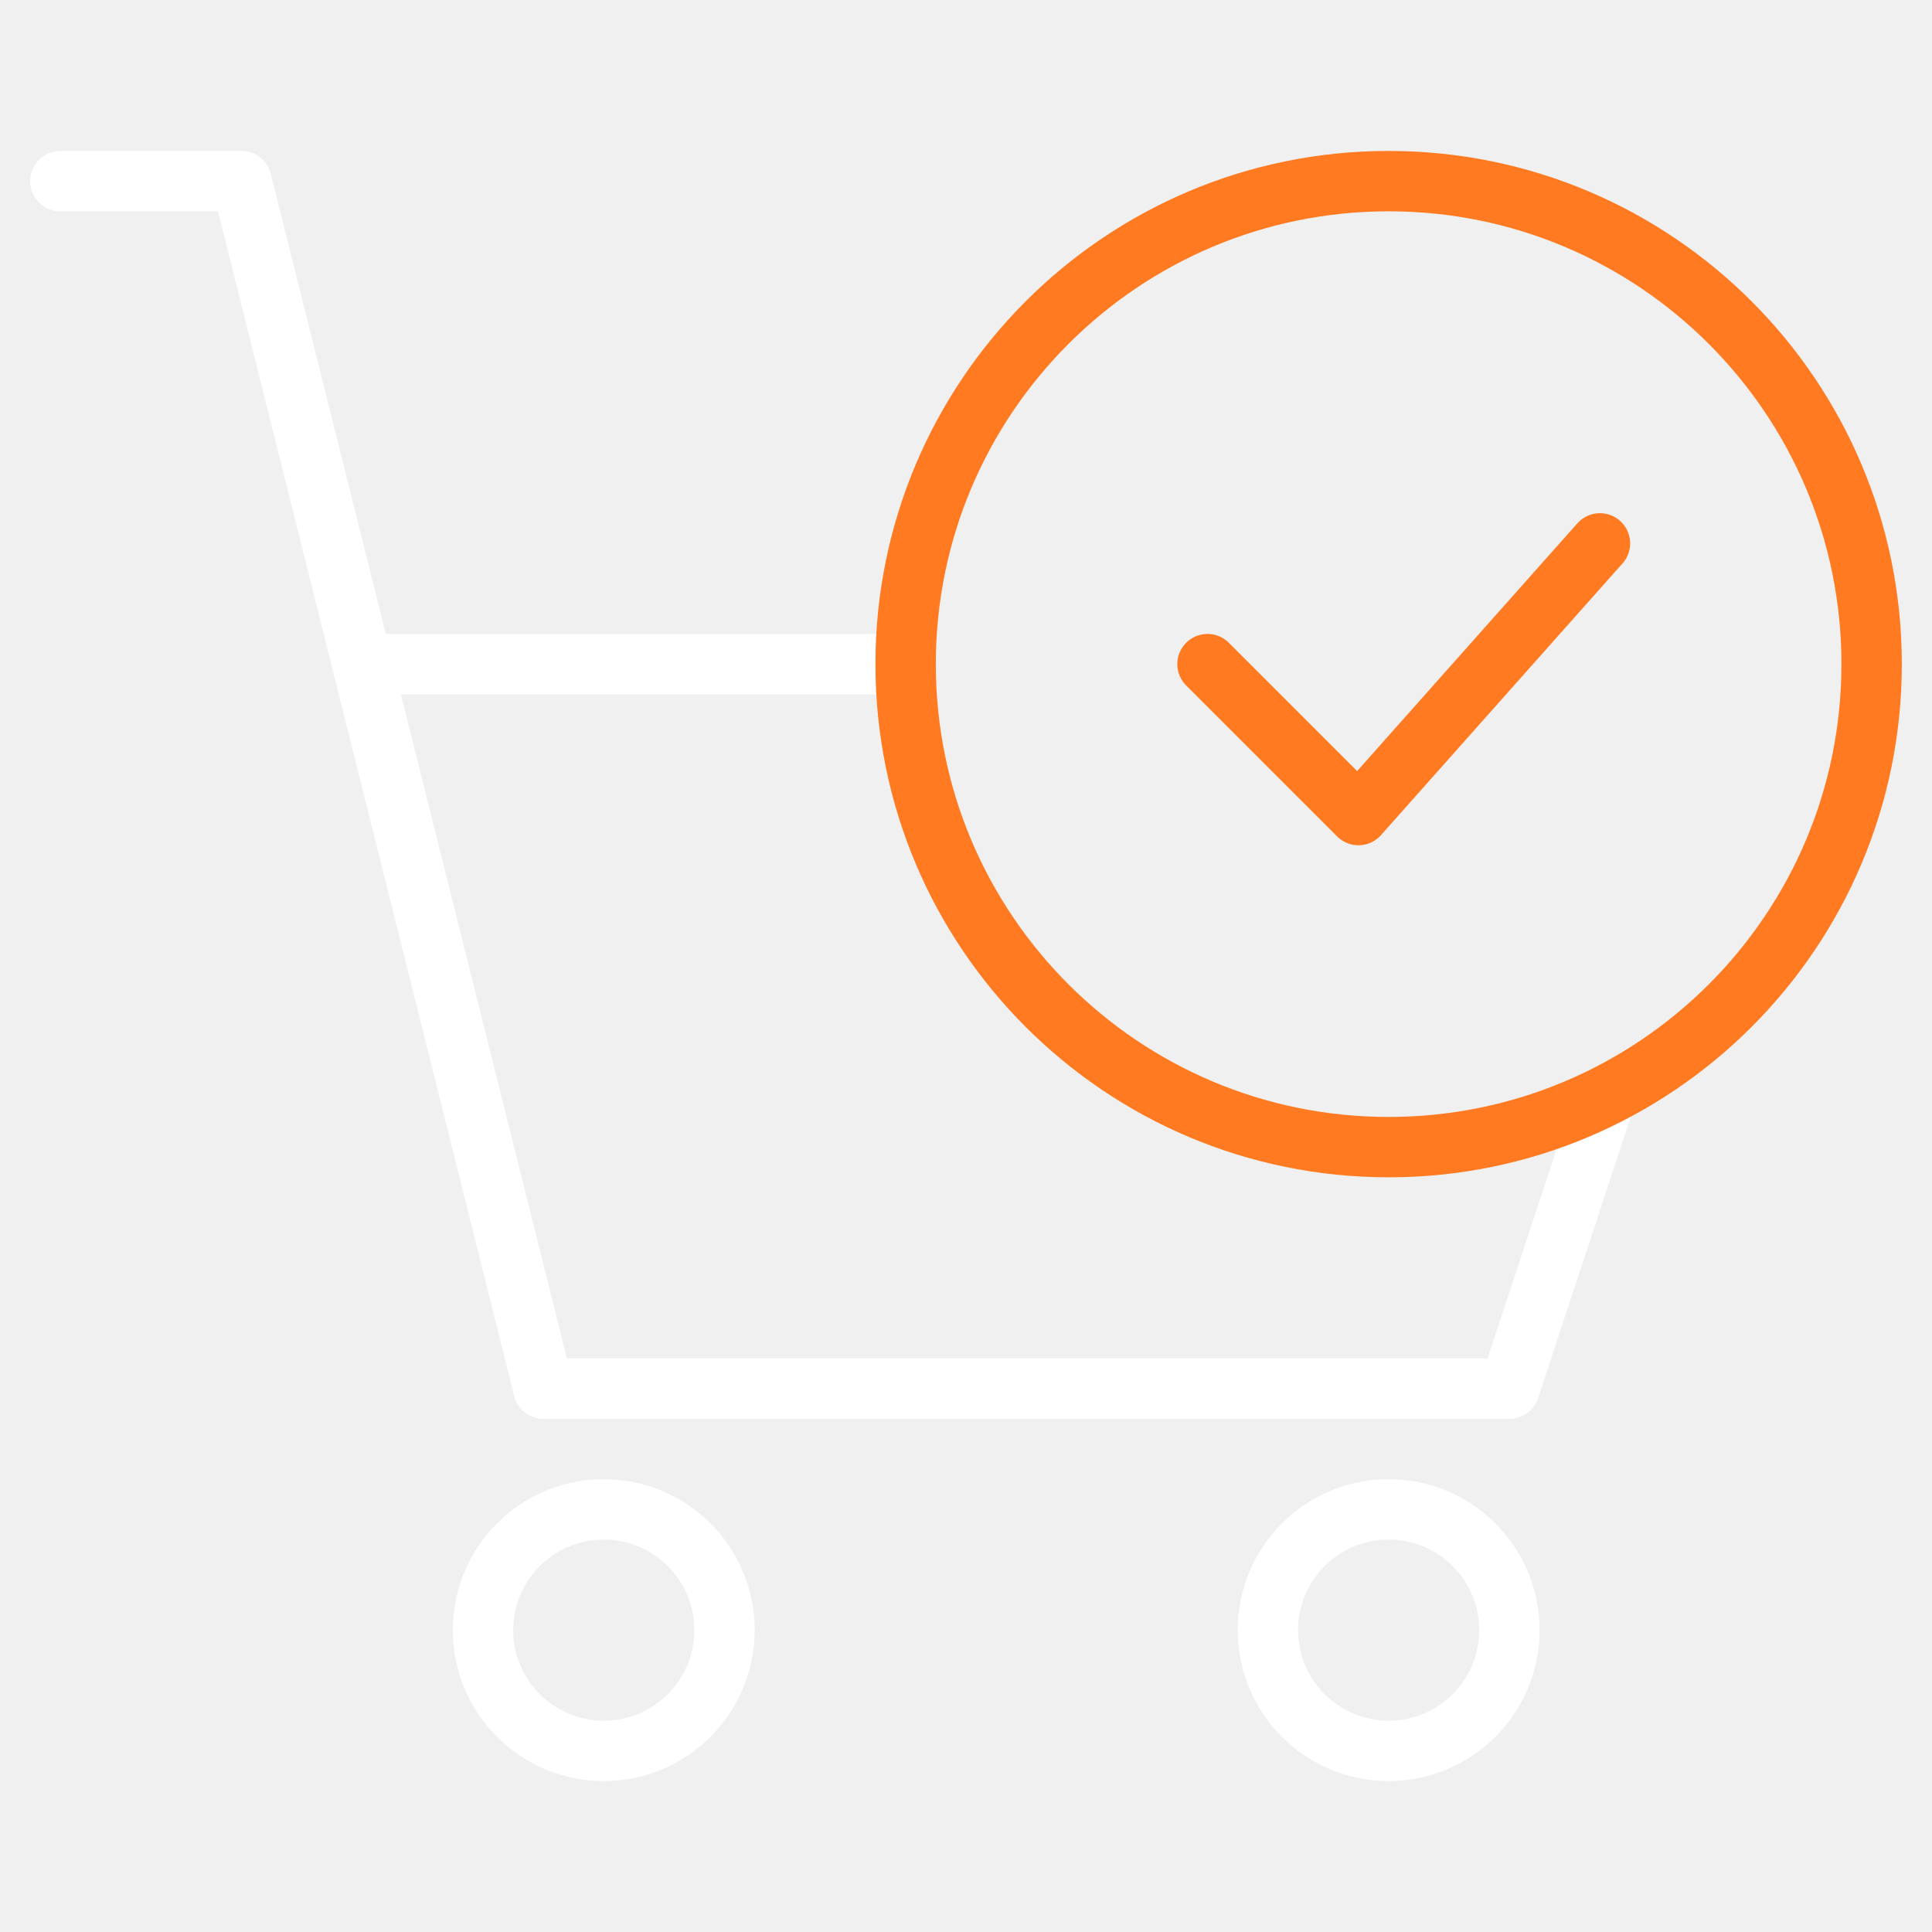
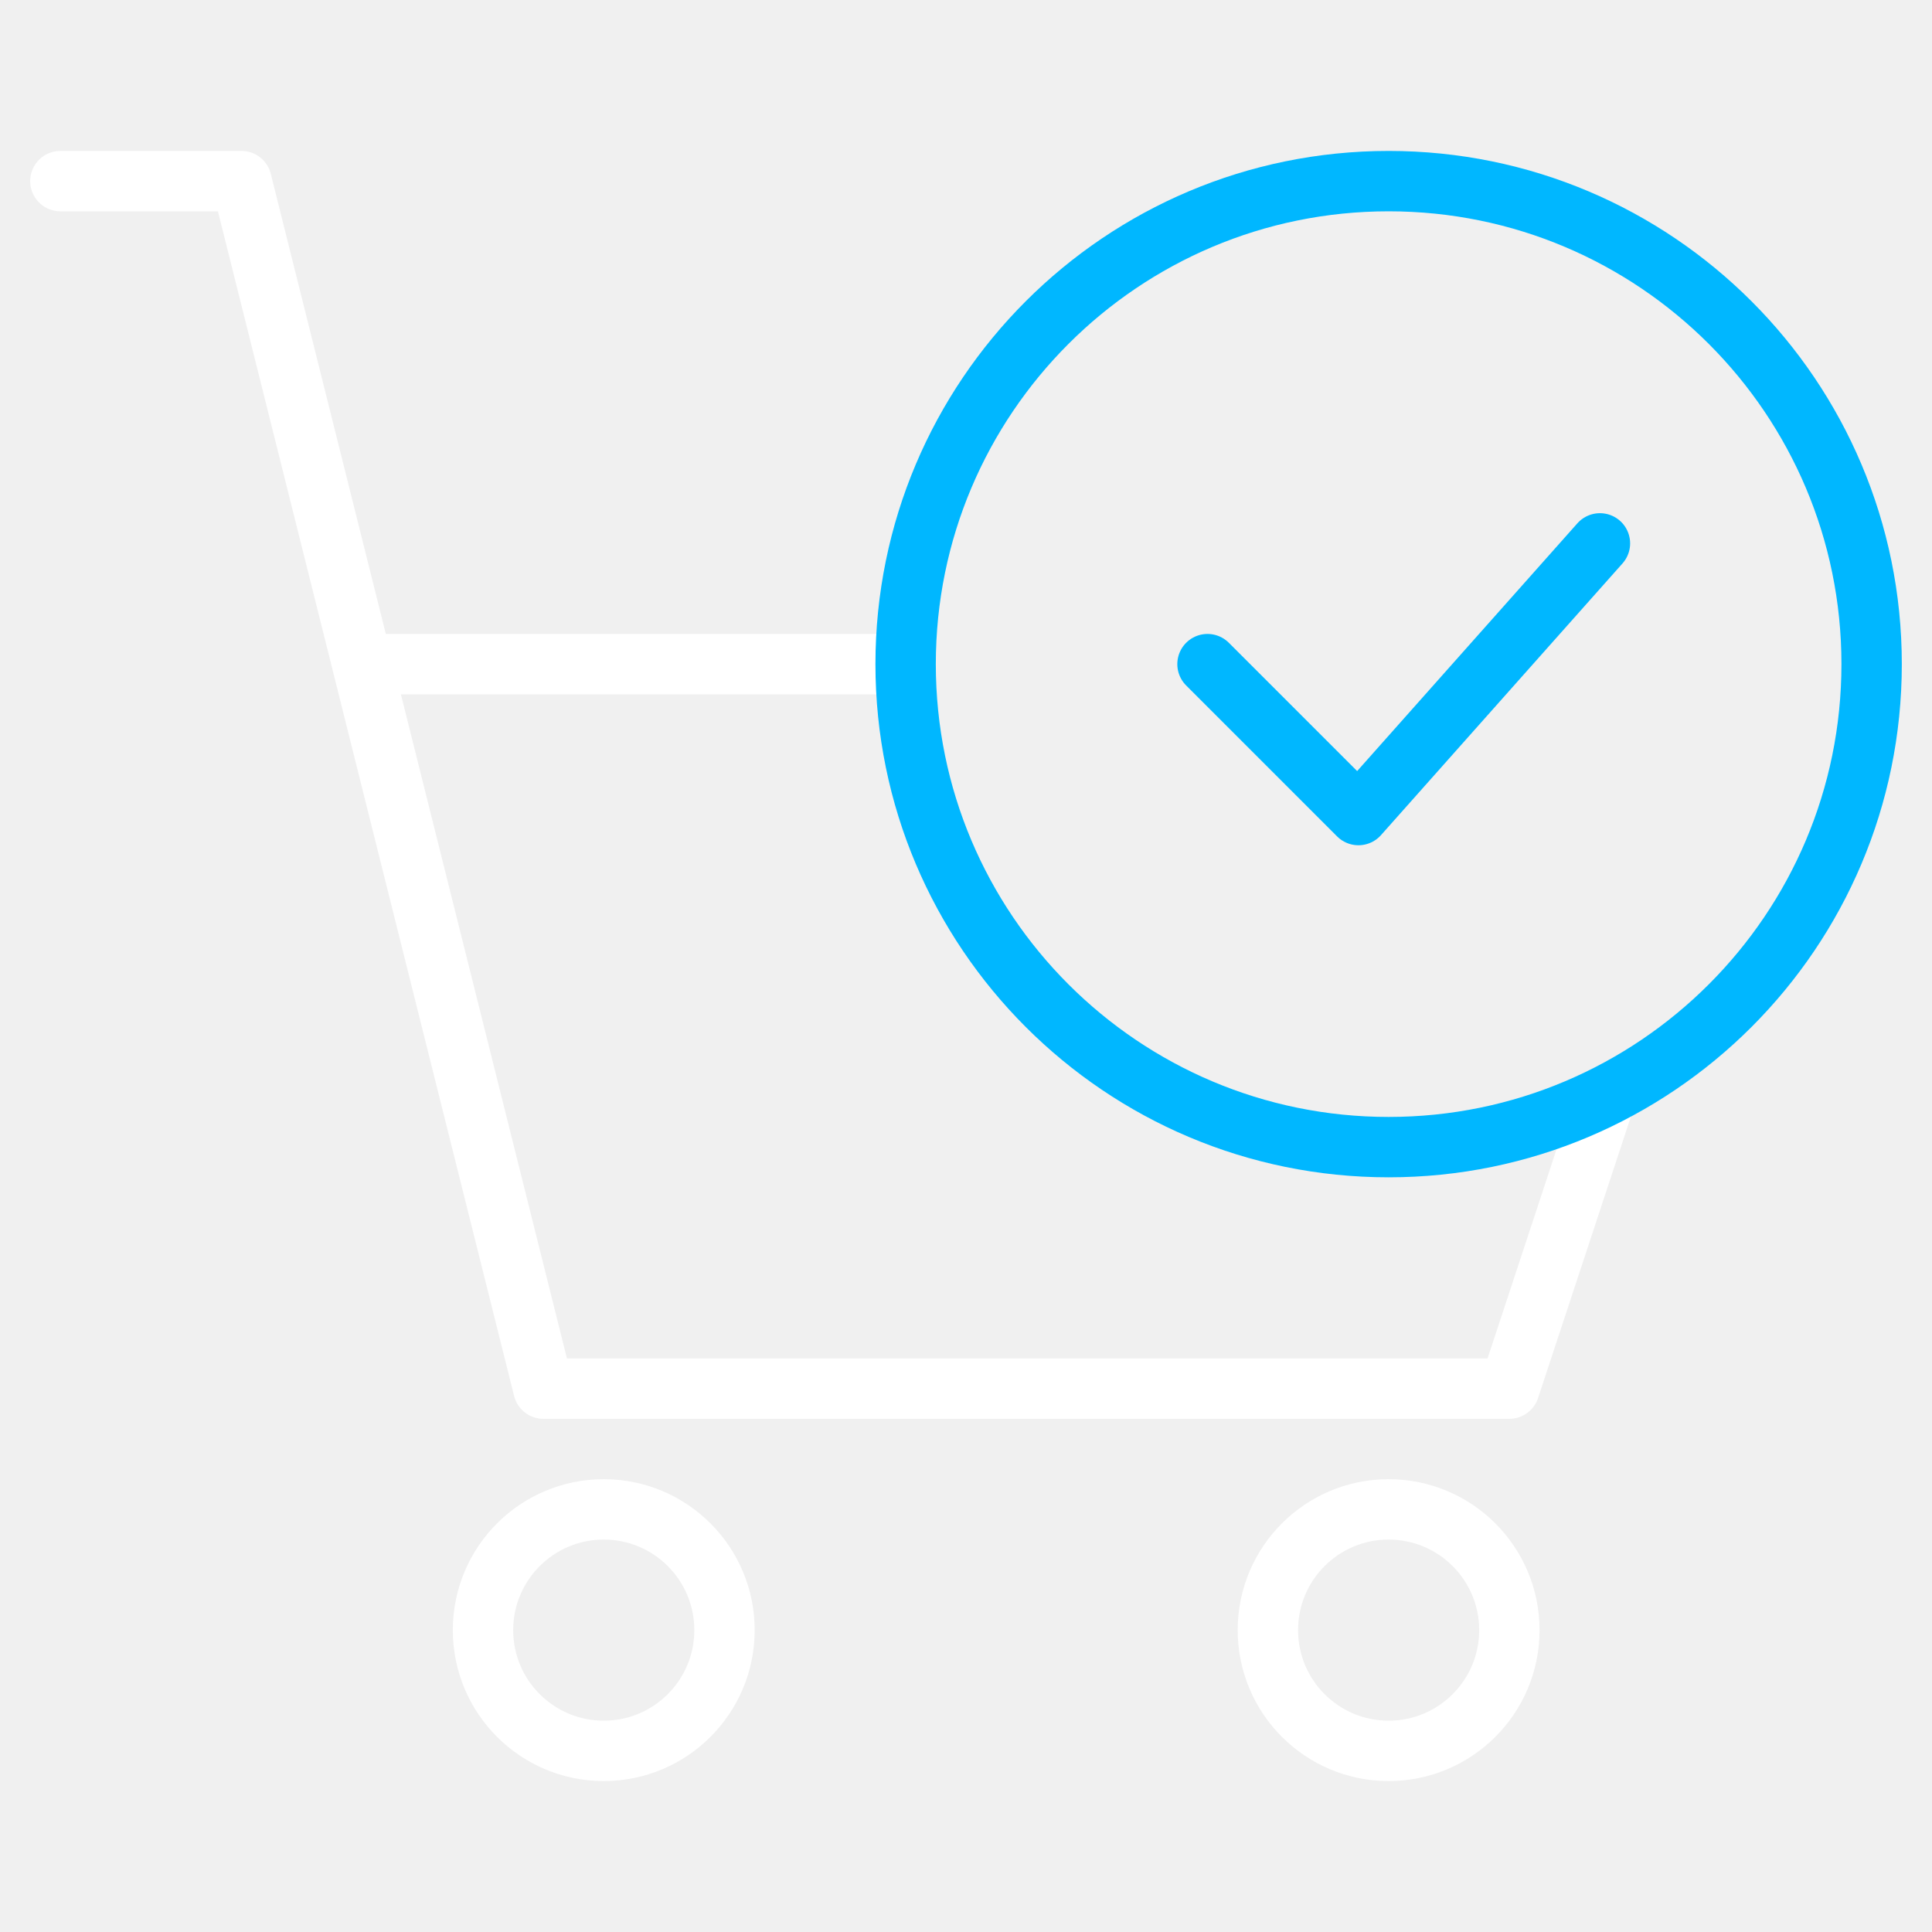
<svg xmlns="http://www.w3.org/2000/svg" viewBox="0 0 64 64" aria-labelledby="title" aria-describedby="desc" role="img">
  <path data-name="layer2" fill="none" stroke="#ffffff" stroke-miterlimit="10" stroke-width="2" d="M30 22H12M2 6h6l10 40h32l3.2-9.7" stroke-linejoin="round" stroke-linecap="round" />
  <circle data-name="layer2" cx="20" cy="54" r="4" fill="none" stroke="#ffffff" stroke-miterlimit="10" stroke-width="2" stroke-linejoin="round" stroke-linecap="round" />
  <circle data-name="layer2" cx="46" cy="54" r="4" fill="none" stroke="#ffffff" stroke-miterlimit="10" stroke-width="2" stroke-linejoin="round" stroke-linecap="round" />
-   <circle data-name="layer1" cx="46" cy="22" r="16" fill="none" stroke="#ff7a20" stroke-miterlimit="10" stroke-width="2" stroke-linejoin="round" stroke-linecap="round" />
-   <path data-name="layer1" fill="none" stroke="#ff7a20" stroke-miterlimit="10" stroke-width="2" d="M53 18l-8 9-5-5" stroke-linejoin="round" stroke-linecap="round" />
+   <circle data-name="layer1" cx="46" cy="22" r="16" fill="none" stroke="#00b7ff" stroke-miterlimit="10" stroke-width="2" stroke-linejoin="round" stroke-linecap="round" />
+   <path data-name="layer1" fill="none" stroke="#00b7ff" stroke-miterlimit="10" stroke-width="2" d="M53 18l-8 9-5-5" stroke-linejoin="round" stroke-linecap="round" />
</svg>
